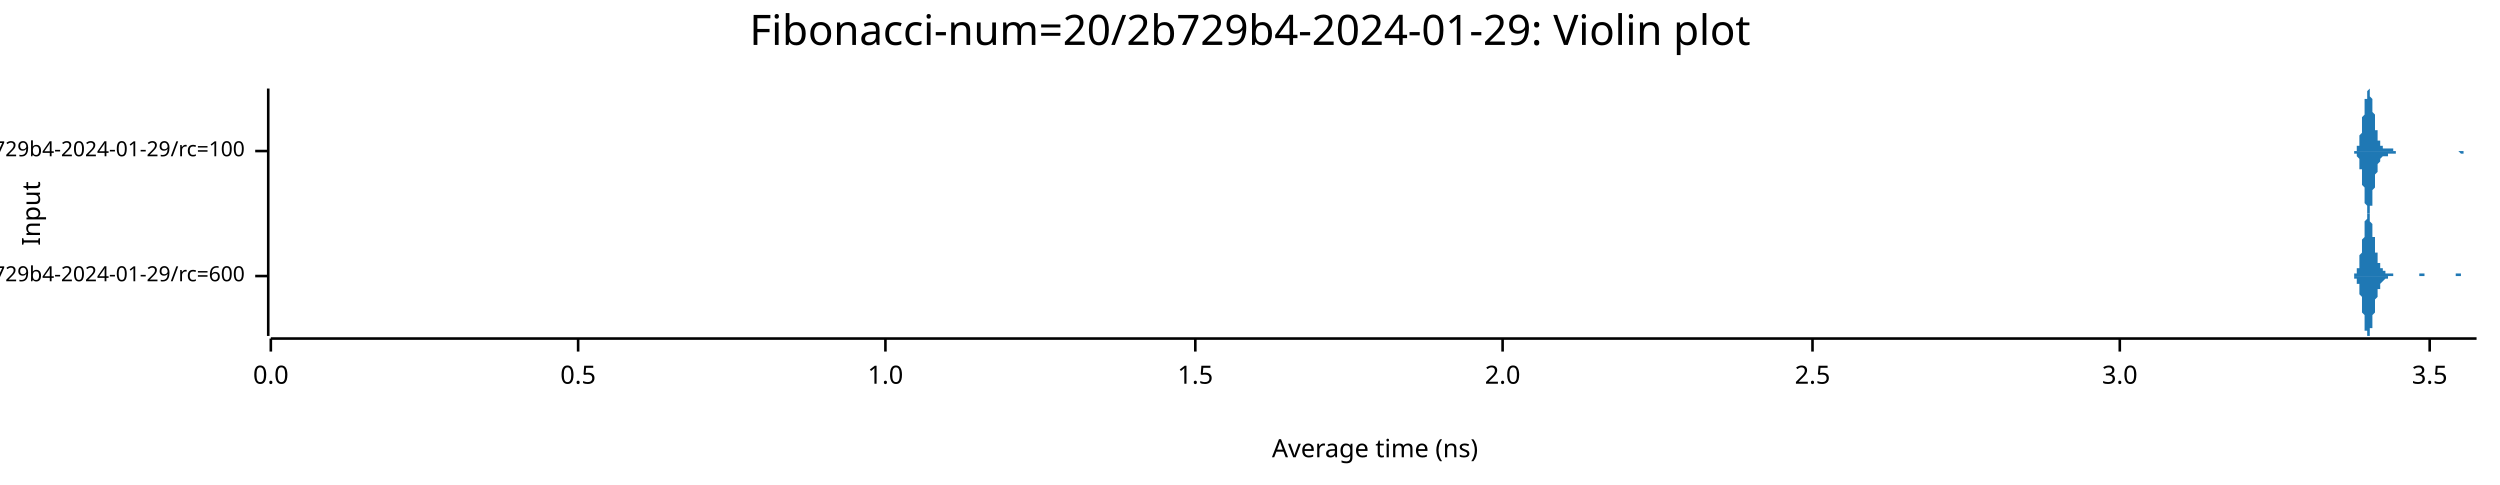
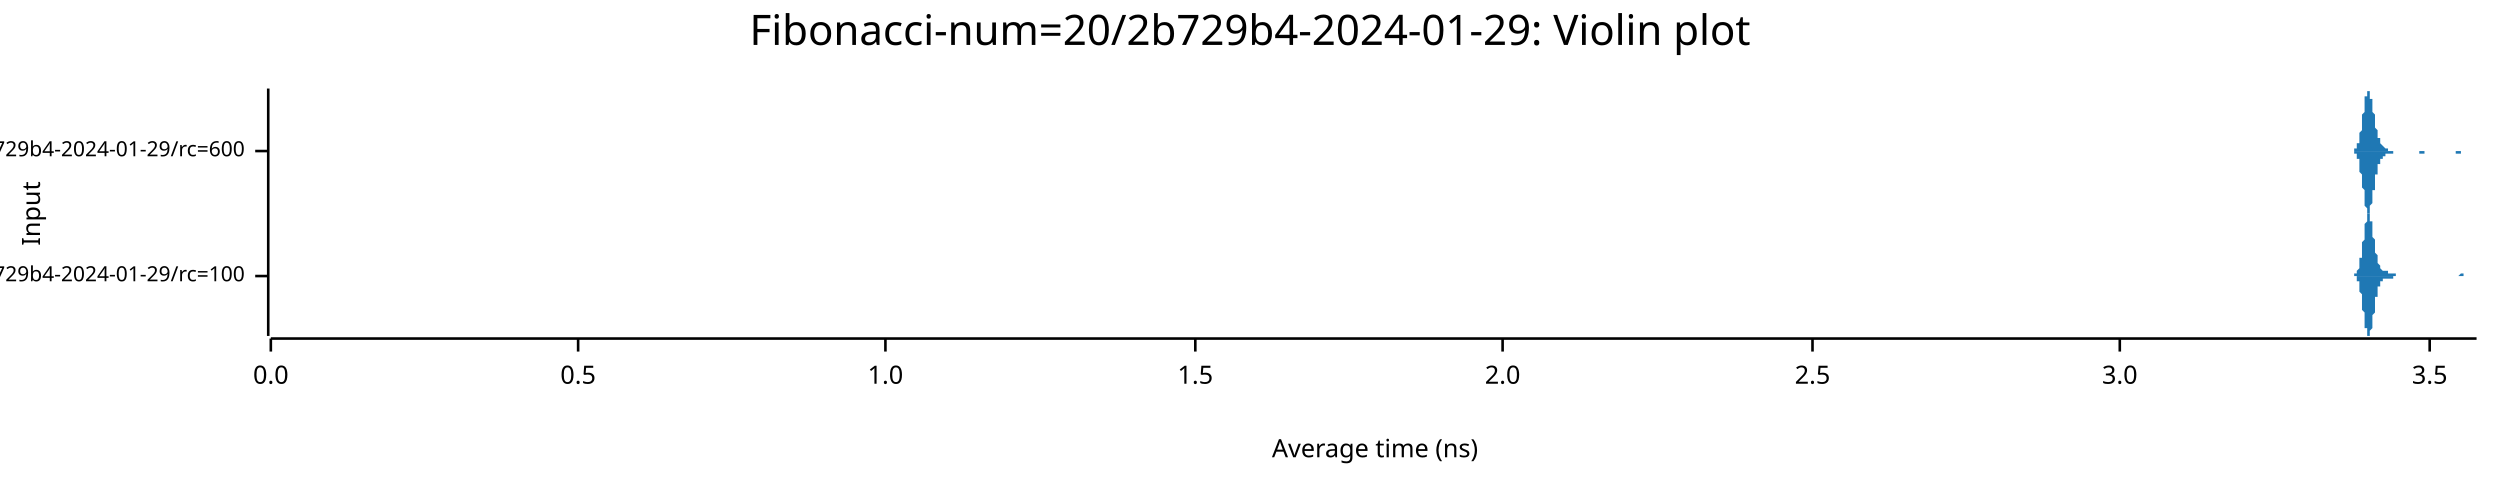
<svg xmlns="http://www.w3.org/2000/svg" width="960" height="186" viewBox="0 0 960 186">
  <text x="480" y="5" dy="0.76em" text-anchor="middle" font-family="sans-serif" font-size="16.129" opacity="1" fill="#000000">
Fibonacci-num=20/2b729b4-2024-01-29: Violin plot
</text>
  <text x="8" y="82" dy="0.76em" text-anchor="middle" font-family="sans-serif" font-size="9.677" opacity="1" fill="#000000" transform="rotate(270, 8, 82)">
Input
</text>
  <text x="528" y="178" dy="-0.5ex" text-anchor="middle" font-family="sans-serif" font-size="9.677" opacity="1" fill="#000000">
Average time (ns)
</text>
  <polyline fill="none" opacity="1" stroke="#000000" stroke-width="1" points="103,34 103,129 " />
  <text x="94" y="106" dy="0.5ex" text-anchor="end" font-family="sans-serif" font-size="8.065" opacity="1" fill="#000000">
- Fibonacci-num=20/2b729b4-2024-01-29/rc=600
+ Fibonacci-num=20/2b729b4-2024-01-29/rc=100
</text>
  <polyline fill="none" opacity="1" stroke="#000000" stroke-width="1" points="98,106 103,106 " />
  <text x="94" y="58" dy="0.5ex" text-anchor="end" font-family="sans-serif" font-size="8.065" opacity="1" fill="#000000">
- Fibonacci-num=20/2b729b4-2024-01-29/rc=100
+ Fibonacci-num=20/2b729b4-2024-01-29/rc=600
</text>
  <polyline fill="none" opacity="1" stroke="#000000" stroke-width="1" points="98,58 103,58 " />
  <polyline fill="none" opacity="1" stroke="#000000" stroke-width="1" points="104,130 951,130 " />
  <text x="104" y="140" dy="0.76em" text-anchor="middle" font-family="sans-serif" font-size="9.677" opacity="1" fill="#000000">
0.0
</text>
  <polyline fill="none" opacity="1" stroke="#000000" stroke-width="1" points="104,130 104,135 " />
  <text x="222" y="140" dy="0.76em" text-anchor="middle" font-family="sans-serif" font-size="9.677" opacity="1" fill="#000000">
0.5
</text>
  <polyline fill="none" opacity="1" stroke="#000000" stroke-width="1" points="222,130 222,135 " />
  <text x="340" y="140" dy="0.76em" text-anchor="middle" font-family="sans-serif" font-size="9.677" opacity="1" fill="#000000">
1.0
</text>
  <polyline fill="none" opacity="1" stroke="#000000" stroke-width="1" points="340,130 340,135 " />
  <text x="459" y="140" dy="0.76em" text-anchor="middle" font-family="sans-serif" font-size="9.677" opacity="1" fill="#000000">
1.5
</text>
  <polyline fill="none" opacity="1" stroke="#000000" stroke-width="1" points="459,130 459,135 " />
  <text x="577" y="140" dy="0.76em" text-anchor="middle" font-family="sans-serif" font-size="9.677" opacity="1" fill="#000000">
2.0
</text>
  <polyline fill="none" opacity="1" stroke="#000000" stroke-width="1" points="577,130 577,135 " />
  <text x="696" y="140" dy="0.76em" text-anchor="middle" font-family="sans-serif" font-size="9.677" opacity="1" fill="#000000">
2.5
</text>
  <polyline fill="none" opacity="1" stroke="#000000" stroke-width="1" points="696,130 696,135 " />
  <text x="814" y="140" dy="0.76em" text-anchor="middle" font-family="sans-serif" font-size="9.677" opacity="1" fill="#000000">
3.0
</text>
  <polyline fill="none" opacity="1" stroke="#000000" stroke-width="1" points="814,130 814,135 " />
  <text x="933" y="140" dy="0.76em" text-anchor="middle" font-family="sans-serif" font-size="9.677" opacity="1" fill="#000000">
3.5
</text>
  <polyline fill="none" opacity="1" stroke="#000000" stroke-width="1" points="933,130 933,135 " />
-   <polygon opacity="1" fill="#1F78B4" points="903,106 903,106 903,106 903,106 904,106 904,106 904,105 904,105 904,105 904,105 904,105 904,105 904,105 904,105 904,105 905,105 905,105 905,105 905,104 905,104 905,104 905,104 905,104 905,103 905,103 905,103 906,103 906,102 906,102 906,101 906,101 906,101 906,100 906,100 906,99 906,99 906,98 907,97 907,97 907,96 907,96 907,95 907,94 907,94 907,93 907,92 907,92 908,91 908,90 908,89 908,89 908,88 908,87 908,87 908,86 908,86 908,85 908,85 909,84 909,84 909,83 909,83 909,83 909,82 909,82 909,82 909,82 909,82 909,82 910,82 910,82 910,82 910,83 910,83 910,83 910,83 910,84 910,84 910,85 910,85 911,86 911,86 911,87 911,87 911,88 911,88 911,89 911,89 911,90 911,91 912,91 912,92 912,92 912,93 912,94 912,94 912,95 912,95 912,96 912,96 912,97 913,97 913,97 913,98 913,98 913,99 913,99 913,99 913,100 913,100 913,100 913,101 914,101 914,101 914,101 914,102 914,102 914,102 914,102 914,102 914,103 914,103 914,103 915,103 915,103 915,103 915,103 915,103 915,104 915,104 915,104 915,104 915,104 916,104 916,104 916,104 916,104 916,104 916,104 916,104 916,105 916,105 916,105 916,105 917,105 917,105 917,105 917,105 917,105 917,105 917,105 917,105 917,105 917,105 917,105 918,105 918,105 918,105 918,105 918,105 918,105 918,105 918,105 918,105 918,105 918,105 919,105 919,105 919,105 919,106 919,106 919,106 919,106 919,106 919,106 919,106 919,106 920,106 920,106 920,106 920,106 920,106 920,106 920,106 920,106 920,106 920,106 921,106 921,106 921,106 921,106 921,106 921,106 921,106 921,106 921,106 921,106 921,106 922,106 922,106 922,106 922,106 922,106 922,106 922,106 922,106 922,106 922,106 922,106 923,106 923,106 923,106 923,106 923,106 923,106 923,106 923,106 923,106 923,106 923,106 924,106 924,106 924,106 924,106 924,106 924,106 924,106 924,106 924,106 924,106 925,106 925,106 925,106 925,106 925,106 925,106 925,106 925,106 925,106 925,106 925,106 926,106 926,106 926,106 926,106 926,106 926,106 926,106 926,106 926,106 926,106 926,106 927,106 927,106 927,106 927,106 927,106 927,106 927,106 927,106 927,106 927,106 927,106 928,106 928,106 928,106 928,106 928,106 928,106 928,106 928,106 928,106 928,106 929,106 929,106 929,106 929,106 929,105 929,105 929,105 929,105 929,105 929,105 929,105 930,105 930,105 930,105 930,105 930,105 930,105 930,105 930,105 930,105 930,105 930,105 931,105 931,105 931,105 931,106 931,106 931,106 931,106 931,106 931,106 931,106 931,106 932,106 932,106 932,106 932,106 932,106 932,106 932,106 932,106 932,106 932,106 932,106 933,106 933,106 933,106 933,106 933,106 933,106 933,106 933,106 933,106 933,106 934,106 934,106 934,106 934,106 934,106 934,106 934,106 934,106 934,106 934,106 934,106 935,106 935,106 935,106 935,106 935,106 935,106 935,106 935,106 935,106 935,106 935,106 936,106 936,106 936,106 936,106 936,106 936,106 936,106 936,106 936,106 936,106 936,106 937,106 937,106 937,106 937,106 937,106 937,106 937,106 937,106 937,106 937,106 938,106 938,106 938,106 938,106 938,106 938,106 938,106 938,106 938,106 938,106 938,106 939,106 939,106 939,106 939,106 939,106 939,106 939,106 939,106 939,106 939,106 939,106 940,106 940,106 940,106 940,106 940,106 940,106 940,106 940,106 940,106 940,106 940,106 941,106 941,106 941,106 941,106 941,106 941,106 941,106 941,106 941,106 941,106 942,106 942,106 942,106 942,106 942,106 942,106 942,106 942,106 942,106 942,106 942,106 943,106 943,106 943,106 943,106 943,106 943,106 943,106 943,105 943,105 943,105 943,105 944,105 944,105 944,105 944,105 944,105 944,105 944,105 944,105 944,105 944,105 944,105 945,105 945,105 945,105 945,105 945,105 945,105 945,106 945,106 945,106 945,106 945,106 946,106 946,106 946,106 946,106 946,106 946,106 946,106 946,106 946,106 946,106 947,106 947,106 947,106 947,106 947,106 947,106 947,106 947,106 947,106 947,106 947,106 948,106 948,106 948,106 948,106 948,106 948,106 948,106 948,106 948,106 948,106 948,106 949,106 949,106 949,106 949,106 949,106 949,106 949,106 949,106 949,106 949,106 949,106 949,106 903,106 " />
-   <polygon opacity="1" fill="#1F78B4" points="903,106 903,106 903,106 903,106 904,106 904,106 904,106 904,106 904,106 904,106 904,106 904,106 904,106 904,106 904,107 905,107 905,107 905,107 905,107 905,107 905,107 905,108 905,108 905,108 905,108 905,109 906,109 906,109 906,110 906,110 906,110 906,111 906,111 906,112 906,112 906,113 906,113 907,114 907,115 907,115 907,116 907,117 907,117 907,118 907,119 907,119 907,120 908,121 908,121 908,122 908,123 908,123 908,124 908,125 908,125 908,126 908,126 908,127 909,127 909,128 909,128 909,128 909,129 909,129 909,129 909,129 909,129 909,129 909,129 910,129 910,129 910,129 910,129 910,129 910,128 910,128 910,128 910,127 910,127 910,126 911,126 911,125 911,125 911,124 911,124 911,123 911,123 911,122 911,121 911,121 912,120 912,120 912,119 912,119 912,118 912,117 912,117 912,116 912,116 912,115 912,115 913,114 913,114 913,114 913,113 913,113 913,112 913,112 913,112 913,111 913,111 913,111 914,111 914,110 914,110 914,110 914,110 914,109 914,109 914,109 914,109 914,109 914,109 915,108 915,108 915,108 915,108 915,108 915,108 915,108 915,108 915,108 915,108 916,107 916,107 916,107 916,107 916,107 916,107 916,107 916,107 916,107 916,107 916,107 917,107 917,107 917,107 917,107 917,107 917,107 917,107 917,106 917,106 917,106 917,106 918,106 918,106 918,106 918,106 918,106 918,106 918,106 918,106 918,106 918,106 918,106 919,106 919,106 919,106 919,106 919,106 919,106 919,106 919,106 919,106 919,106 919,106 920,106 920,106 920,106 920,106 920,106 920,106 920,106 920,106 920,106 920,106 921,106 921,106 921,106 921,106 921,106 921,106 921,106 921,106 921,106 921,106 921,106 922,106 922,106 922,106 922,106 922,106 922,106 922,106 922,106 922,106 922,106 922,106 923,106 923,106 923,106 923,106 923,106 923,106 923,106 923,106 923,106 923,106 923,106 924,106 924,106 924,106 924,106 924,106 924,106 924,106 924,106 924,106 924,106 925,106 925,106 925,106 925,106 925,106 925,106 925,106 925,106 925,106 925,106 925,106 926,106 926,106 926,106 926,106 926,106 926,106 926,106 926,106 926,106 926,106 926,106 927,106 927,106 927,106 927,106 927,106 927,106 927,106 927,106 927,106 927,106 927,106 928,106 928,106 928,106 928,106 928,106 928,106 928,106 928,106 928,106 928,106 929,106 929,106 929,106 929,106 929,106 929,106 929,106 929,106 929,106 929,106 929,106 930,106 930,106 930,106 930,106 930,106 930,106 930,106 930,106 930,106 930,106 930,106 931,106 931,106 931,106 931,106 931,106 931,106 931,106 931,106 931,106 931,106 931,106 932,106 932,106 932,106 932,106 932,106 932,106 932,106 932,106 932,106 932,106 932,106 933,106 933,106 933,106 933,106 933,106 933,106 933,106 933,106 933,106 933,106 934,106 934,106 934,106 934,106 934,106 934,106 934,106 934,106 934,106 934,106 934,106 935,106 935,106 935,106 935,106 935,106 935,106 935,106 935,106 935,106 935,106 935,106 936,106 936,106 936,106 936,106 936,106 936,106 936,106 936,106 936,106 936,106 936,106 937,106 937,106 937,106 937,106 937,106 937,106 937,106 937,106 937,106 937,106 938,106 938,106 938,106 938,106 938,106 938,106 938,106 938,106 938,106 938,106 938,106 939,106 939,106 939,106 939,106 939,106 939,106 939,106 939,106 939,106 939,106 939,106 940,106 940,106 940,106 940,106 940,106 940,106 940,106 940,106 940,106 940,106 940,106 941,106 941,106 941,106 941,106 941,106 941,106 941,106 941,106 941,106 941,106 942,106 942,106 942,106 942,106 942,106 942,106 942,106 942,106 942,106 942,106 942,106 943,106 943,106 943,106 943,106 943,106 943,106 943,106 943,106 943,106 943,106 943,106 944,106 944,106 944,106 944,106 944,106 944,106 944,106 944,106 944,106 944,106 944,106 945,106 945,106 945,106 945,106 945,106 945,106 945,106 945,106 945,106 945,106 945,106 946,106 946,106 946,106 946,106 946,106 946,106 946,106 946,106 946,106 946,106 947,106 947,106 947,106 947,106 947,106 947,106 947,106 947,106 947,106 947,106 947,106 948,106 948,106 948,106 948,106 948,106 948,106 948,106 948,106 948,106 948,106 948,106 949,106 949,106 949,106 949,106 949,106 949,106 949,106 949,106 949,106 949,106 949,106 949,106 903,106 " />
-   <polygon opacity="1" fill="#1F78B4" points="902,58 902,58 902,58 902,58 902,58 902,58 903,58 903,58 903,58 903,58 903,58 903,58 903,58 903,58 903,58 903,58 903,58 904,58 904,58 904,58 904,58 904,58 904,58 904,58 904,58 904,58 904,58 905,58 905,57 905,57 905,57 905,57 905,57 905,57 905,57 905,56 905,56 906,56 906,56 906,55 906,55 906,55 906,54 906,54 906,53 906,53 906,52 906,52 907,51 907,51 907,50 907,49 907,49 907,48 907,47 907,47 907,46 907,45 908,44 908,44 908,43 908,42 908,41 908,41 908,40 908,39 908,39 908,38 909,38 909,37 909,36 909,36 909,36 909,35 909,35 909,35 909,35 909,35 910,34 910,35 910,35 910,35 910,35 910,35 910,35 910,36 910,36 910,37 910,37 911,38 911,38 911,39 911,39 911,40 911,41 911,41 911,42 911,43 911,43 912,44 912,45 912,45 912,46 912,47 912,47 912,48 912,49 912,49 912,50 913,50 913,51 913,51 913,52 913,52 913,52 913,53 913,53 913,54 913,54 914,54 914,54 914,55 914,55 914,55 914,55 914,55 914,56 914,56 914,56 914,56 915,56 915,56 915,56 915,56 915,56 915,56 915,57 915,57 915,57 915,57 916,57 916,57 916,57 916,57 916,57 916,57 916,57 916,57 916,57 916,57 917,57 917,57 917,57 917,57 917,57 917,57 917,57 917,57 917,57 917,57 918,57 918,57 918,57 918,57 918,57 918,57 918,57 918,57 918,57 918,57 918,57 919,57 919,58 919,58 919,58 919,58 919,58 919,58 919,58 919,58 919,58 920,58 920,58 920,58 920,58 920,58 920,58 920,58 920,58 920,58 920,58 921,58 921,58 921,58 921,58 921,58 921,58 921,58 921,58 921,58 921,58 921,58 922,58 922,58 922,58 922,58 922,58 922,58 922,58 922,58 922,58 922,58 923,58 923,58 923,58 923,58 923,58 923,58 923,58 923,58 923,58 923,58 924,58 924,58 924,58 924,58 924,58 924,58 924,58 924,58 924,58 924,58 925,58 925,58 925,58 925,58 925,58 925,58 925,58 925,58 925,58 925,58 925,58 926,58 926,58 926,58 926,58 926,58 926,58 926,58 926,58 926,58 926,58 927,58 927,58 927,58 927,58 927,58 927,58 927,58 927,58 927,58 927,58 928,58 928,58 928,58 928,58 928,58 928,58 928,58 928,58 928,58 928,58 929,58 929,58 929,58 929,58 929,58 929,58 929,58 929,58 929,58 929,58 929,58 930,58 930,58 930,58 930,58 930,58 930,58 930,58 930,58 930,58 930,58 931,58 931,58 931,58 931,58 931,58 931,58 931,58 931,58 931,58 931,58 932,58 932,58 932,58 932,58 932,58 932,58 932,58 932,58 932,58 932,58 932,58 933,58 933,58 933,58 933,58 933,58 933,58 933,58 933,58 933,58 933,58 934,58 934,58 934,58 934,58 934,58 934,58 934,58 934,58 934,58 934,58 935,58 935,58 935,58 935,58 935,58 935,58 935,58 935,58 935,58 935,58 936,58 936,58 936,58 936,58 936,58 936,58 936,58 936,58 936,58 936,58 936,58 937,58 937,58 937,58 937,58 937,58 937,58 937,58 937,58 937,58 937,58 938,58 938,58 938,58 938,58 938,58 938,58 938,58 938,58 938,58 938,58 939,58 939,58 939,58 939,58 939,58 939,58 939,58 939,58 939,58 939,58 940,58 940,58 940,58 940,58 940,58 940,58 940,58 940,58 940,58 940,58 940,58 941,58 941,58 941,58 941,58 941,58 941,58 941,58 941,58 941,58 941,58 942,58 942,58 942,58 942,58 942,58 942,58 942,58 942,58 942,58 942,58 943,58 943,58 943,58 943,58 943,58 943,58 943,58 943,58 943,58 943,58 943,58 944,58 944,58 944,58 944,58 944,58 944,58 944,58 944,58 944,58 944,58 945,58 945,58 945,58 945,58 945,58 945,58 945,58 945,58 945,58 945,58 946,58 946,58 946,58 946,58 946,58 946,58 946,58 946,58 946,58 946,58 947,58 947,58 947,58 947,58 947,58 947,58 947,58 947,58 947,58 947,58 947,58 948,58 948,58 948,58 948,58 948,58 948,58 948,58 948,58 948,58 948,58 949,58 949,58 949,58 949,58 949,58 949,58 949,58 949,58 949,58 949,58 950,58 950,58 950,58 950,58 950,58 950,58 950,58 950,58 950,58 950,58 951,58 951,58 902,58 " />
-   <polygon opacity="1" fill="#1F78B4" points="902,58 902,58 902,58 902,58 902,58 902,58 903,58 903,58 903,58 903,58 903,58 903,58 903,58 903,58 903,58 903,58 903,58 904,58 904,58 904,58 904,58 904,59 904,59 904,59 904,59 904,59 904,59 905,59 905,59 905,59 905,59 905,59 905,60 905,60 905,60 905,60 905,60 906,61 906,61 906,61 906,62 906,62 906,62 906,63 906,63 906,64 906,64 906,65 907,65 907,66 907,66 907,67 907,68 907,68 907,69 907,70 907,71 907,71 908,72 908,73 908,74 908,74 908,75 908,76 908,76 908,77 908,78 908,78 909,79 909,80 909,80 909,80 909,81 909,81 909,81 909,82 909,82 909,82 910,82 910,82 910,82 910,82 910,82 910,81 910,81 910,81 910,80 910,80 910,79 911,79 911,78 911,78 911,77 911,76 911,76 911,75 911,75 911,74 911,73 912,72 912,72 912,71 912,70 912,70 912,69 912,69 912,68 912,67 912,67 913,66 913,66 913,65 913,65 913,64 913,64 913,64 913,63 913,63 913,63 914,62 914,62 914,62 914,62 914,61 914,61 914,61 914,61 914,61 914,61 914,61 915,60 915,60 915,60 915,60 915,60 915,60 915,60 915,60 915,60 915,60 916,60 916,60 916,60 916,60 916,60 916,60 916,60 916,60 916,60 916,60 917,60 917,60 917,60 917,60 917,59 917,59 917,59 917,59 917,59 917,59 918,59 918,59 918,59 918,59 918,59 918,59 918,59 918,59 918,59 918,59 918,59 919,59 919,59 919,59 919,59 919,59 919,59 919,59 919,59 919,59 919,59 920,59 920,59 920,59 920,59 920,59 920,59 920,59 920,59 920,59 920,58 921,58 921,58 921,58 921,58 921,58 921,58 921,58 921,58 921,58 921,58 921,58 922,58 922,58 922,58 922,58 922,58 922,58 922,58 922,58 922,58 922,58 923,58 923,58 923,58 923,58 923,58 923,58 923,58 923,58 923,58 923,58 924,58 924,58 924,58 924,58 924,58 924,58 924,58 924,58 924,58 924,58 925,58 925,58 925,58 925,58 925,58 925,58 925,58 925,58 925,58 925,58 925,58 926,58 926,58 926,58 926,58 926,58 926,58 926,58 926,58 926,58 926,58 927,58 927,58 927,58 927,58 927,58 927,58 927,58 927,58 927,58 927,58 928,58 928,58 928,58 928,58 928,58 928,58 928,58 928,58 928,58 928,58 929,58 929,58 929,58 929,58 929,58 929,58 929,58 929,58 929,58 929,58 929,58 930,58 930,58 930,58 930,58 930,58 930,58 930,58 930,58 930,58 930,58 931,58 931,58 931,58 931,58 931,58 931,58 931,58 931,58 931,58 931,58 932,58 932,58 932,58 932,58 932,58 932,58 932,58 932,58 932,58 932,58 932,58 933,58 933,58 933,58 933,58 933,58 933,58 933,58 933,58 933,58 933,58 934,58 934,58 934,58 934,58 934,58 934,58 934,58 934,58 934,58 934,58 935,58 935,58 935,58 935,58 935,58 935,58 935,58 935,58 935,58 935,58 936,58 936,58 936,58 936,58 936,58 936,58 936,58 936,58 936,58 936,58 936,58 937,58 937,58 937,58 937,58 937,58 937,58 937,58 937,58 937,58 937,58 938,58 938,58 938,58 938,58 938,58 938,58 938,58 938,58 938,58 938,58 939,58 939,58 939,58 939,58 939,58 939,58 939,58 939,58 939,58 939,58 940,58 940,58 940,58 940,58 940,58 940,58 940,58 940,58 940,58 940,58 940,58 941,58 941,58 941,58 941,58 941,58 941,58 941,58 941,58 941,58 941,58 942,58 942,58 942,58 942,58 942,58 942,58 942,58 942,58 942,58 942,58 943,58 943,58 943,58 943,58 943,58 943,58 943,58 943,58 943,58 943,58 943,58 944,58 944,58 944,58 944,58 944,58 944,58 944,58 944,58 944,58 944,58 945,59 945,59 945,59 945,59 945,59 945,59 945,59 945,59 945,59 945,59 946,59 946,59 946,59 946,59 946,59 946,59 946,59 946,59 946,59 946,58 947,58 947,58 947,58 947,58 947,58 947,58 947,58 947,58 947,58 947,58 947,58 948,58 948,58 948,58 948,58 948,58 948,58 948,58 948,58 948,58 948,58 949,58 949,58 949,58 949,58 949,58 949,58 949,58 949,58 949,58 949,58 950,58 950,58 950,58 950,58 950,58 950,58 950,58 950,58 950,58 950,58 951,58 951,58 902,58 " />
+   <polygon opacity="1" fill="#1F78B4" points="902,106 902,106 902,106 902,106 902,106 902,106 903,106 903,106 903,106 903,106 903,106 903,106 903,106 903,106 903,106 903,106 903,106 904,106 904,106 904,106 904,106 904,105 904,105 904,105 904,105 904,105 904,105 905,105 905,105 905,105 905,105 905,105 905,104 905,104 905,104 905,104 905,104 906,103 906,103 906,103 906,102 906,102 906,102 906,101 906,101 906,100 906,100 906,99 907,99 907,98 907,98 907,97 907,96 907,96 907,95 907,94 907,93 907,93 908,92 908,91 908,90 908,90 908,89 908,88 908,88 908,87 908,86 908,86 909,85 909,84 909,84 909,84 909,83 909,83 909,83 909,82 909,82 909,82 910,82 910,82 910,82 910,82 910,82 910,83 910,83 910,83 910,84 910,84 910,85 911,85 911,86 911,86 911,87 911,88 911,88 911,89 911,89 911,90 911,91 912,92 912,92 912,93 912,94 912,94 912,95 912,95 912,96 912,97 912,97 913,98 913,98 913,99 913,99 913,100 913,100 913,100 913,101 913,101 913,101 914,102 914,102 914,102 914,102 914,103 914,103 914,103 914,103 914,103 914,103 914,103 915,104 915,104 915,104 915,104 915,104 915,104 915,104 915,104 915,104 915,104 916,104 916,104 916,104 916,104 916,104 916,104 916,104 916,104 916,104 916,104 917,104 917,104 917,104 917,104 917,105 917,105 917,105 917,105 917,105 917,105 918,105 918,105 918,105 918,105 918,105 918,105 918,105 918,105 918,105 918,105 918,105 919,105 919,105 919,105 919,105 919,105 919,105 919,105 919,105 919,105 919,105 920,105 920,105 920,105 920,105 920,105 920,105 920,105 920,105 920,105 920,106 921,106 921,106 921,106 921,106 921,106 921,106 921,106 921,106 921,106 921,106 921,106 922,106 922,106 922,106 922,106 922,106 922,106 922,106 922,106 922,106 922,106 923,106 923,106 923,106 923,106 923,106 923,106 923,106 923,106 923,106 923,106 924,106 924,106 924,106 924,106 924,106 924,106 924,106 924,106 924,106 924,106 925,106 925,106 925,106 925,106 925,106 925,106 925,106 925,106 925,106 925,106 925,106 926,106 926,106 926,106 926,106 926,106 926,106 926,106 926,106 926,106 926,106 927,106 927,106 927,106 927,106 927,106 927,106 927,106 927,106 927,106 927,106 928,106 928,106 928,106 928,106 928,106 928,106 928,106 928,106 928,106 928,106 929,106 929,106 929,106 929,106 929,106 929,106 929,106 929,106 929,106 929,106 929,106 930,106 930,106 930,106 930,106 930,106 930,106 930,106 930,106 930,106 930,106 931,106 931,106 931,106 931,106 931,106 931,106 931,106 931,106 931,106 931,106 932,106 932,106 932,106 932,106 932,106 932,106 932,106 932,106 932,106 932,106 932,106 933,106 933,106 933,106 933,106 933,106 933,106 933,106 933,106 933,106 933,106 934,106 934,106 934,106 934,106 934,106 934,106 934,106 934,106 934,106 934,106 935,106 935,106 935,106 935,106 935,106 935,106 935,106 935,106 935,106 935,106 936,106 936,106 936,106 936,106 936,106 936,106 936,106 936,106 936,106 936,106 936,106 937,106 937,106 937,106 937,106 937,106 937,106 937,106 937,106 937,106 937,106 938,106 938,106 938,106 938,106 938,106 938,106 938,106 938,106 938,106 938,106 939,106 939,106 939,106 939,106 939,106 939,106 939,106 939,106 939,106 939,106 940,106 940,106 940,106 940,106 940,106 940,106 940,106 940,106 940,106 940,106 940,106 941,106 941,106 941,106 941,106 941,106 941,106 941,106 941,106 941,106 941,106 942,106 942,106 942,106 942,106 942,106 942,106 942,106 942,106 942,106 942,106 943,106 943,106 943,106 943,106 943,106 943,106 943,106 943,106 943,106 943,106 943,106 944,106 944,106 944,106 944,106 944,106 944,106 944,106 944,106 944,106 944,106 945,105 945,105 945,105 945,105 945,105 945,105 945,105 945,105 945,105 945,105 946,105 946,105 946,105 946,105 946,105 946,105 946,105 946,105 946,105 946,106 947,106 947,106 947,106 947,106 947,106 947,106 947,106 947,106 947,106 947,106 947,106 948,106 948,106 948,106 948,106 948,106 948,106 948,106 948,106 948,106 948,106 949,106 949,106 949,106 949,106 949,106 949,106 949,106 949,106 949,106 949,106 950,106 950,106 950,106 950,106 950,106 950,106 950,106 950,106 950,106 950,106 951,106 951,106 902,106 " />
+   <polygon opacity="1" fill="#1F78B4" points="902,106 902,106 902,106 902,106 902,106 902,106 903,106 903,106 903,106 903,106 903,106 903,106 903,106 903,106 903,106 903,106 903,106 904,106 904,106 904,106 904,106 904,106 904,106 904,106 904,106 904,106 904,106 905,106 905,107 905,107 905,107 905,107 905,107 905,107 905,107 905,108 905,108 906,108 906,108 906,109 906,109 906,109 906,110 906,110 906,111 906,111 906,112 906,112 907,113 907,113 907,114 907,115 907,115 907,116 907,117 907,117 907,118 907,119 908,120 908,120 908,121 908,122 908,123 908,123 908,124 908,125 908,125 908,126 909,126 909,127 909,128 909,128 909,128 909,129 909,129 909,129 909,129 909,129 910,129 910,129 910,129 910,129 910,129 910,129 910,129 910,128 910,128 910,127 910,127 911,126 911,126 911,125 911,125 911,124 911,123 911,123 911,122 911,121 911,121 912,120 912,119 912,119 912,118 912,117 912,117 912,116 912,115 912,115 912,114 913,114 913,113 913,113 913,112 913,112 913,112 913,111 913,111 913,110 913,110 914,110 914,110 914,109 914,109 914,109 914,109 914,109 914,108 914,108 914,108 914,108 915,108 915,108 915,108 915,108 915,108 915,108 915,107 915,107 915,107 915,107 916,107 916,107 916,107 916,107 916,107 916,107 916,107 916,107 916,107 916,107 917,107 917,107 917,107 917,107 917,107 917,107 917,107 917,107 917,107 917,107 918,107 918,107 918,107 918,107 918,107 918,107 918,107 918,107 918,107 918,107 918,107 919,107 919,106 919,106 919,106 919,106 919,106 919,106 919,106 919,106 919,106 920,106 920,106 920,106 920,106 920,106 920,106 920,106 920,106 920,106 920,106 921,106 921,106 921,106 921,106 921,106 921,106 921,106 921,106 921,106 921,106 921,106 922,106 922,106 922,106 922,106 922,106 922,106 922,106 922,106 922,106 922,106 923,106 923,106 923,106 923,106 923,106 923,106 923,106 923,106 923,106 923,106 924,106 924,106 924,106 924,106 924,106 924,106 924,106 924,106 924,106 924,106 925,106 925,106 925,106 925,106 925,106 925,106 925,106 925,106 925,106 925,106 925,106 926,106 926,106 926,106 926,106 926,106 926,106 926,106 926,106 926,106 926,106 927,106 927,106 927,106 927,106 927,106 927,106 927,106 927,106 927,106 927,106 928,106 928,106 928,106 928,106 928,106 928,106 928,106 928,106 928,106 928,106 929,106 929,106 929,106 929,106 929,106 929,106 929,106 929,106 929,106 929,106 929,106 930,106 930,106 930,106 930,106 930,106 930,106 930,106 930,106 930,106 930,106 931,106 931,106 931,106 931,106 931,106 931,106 931,106 931,106 931,106 931,106 932,106 932,106 932,106 932,106 932,106 932,106 932,106 932,106 932,106 932,106 932,106 933,106 933,106 933,106 933,106 933,106 933,106 933,106 933,106 933,106 933,106 934,106 934,106 934,106 934,106 934,106 934,106 934,106 934,106 934,106 934,106 935,106 935,106 935,106 935,106 935,106 935,106 935,106 935,106 935,106 935,106 936,106 936,106 936,106 936,106 936,106 936,106 936,106 936,106 936,106 936,106 936,106 937,106 937,106 937,106 937,106 937,106 937,106 937,106 937,106 937,106 937,106 938,106 938,106 938,106 938,106 938,106 938,106 938,106 938,106 938,106 938,106 939,106 939,106 939,106 939,106 939,106 939,106 939,106 939,106 939,106 939,106 940,106 940,106 940,106 940,106 940,106 940,106 940,106 940,106 940,106 940,106 940,106 941,106 941,106 941,106 941,106 941,106 941,106 941,106 941,106 941,106 941,106 942,106 942,106 942,106 942,106 942,106 942,106 942,106 942,106 942,106 942,106 943,106 943,106 943,106 943,106 943,106 943,106 943,106 943,106 943,106 943,106 943,106 944,106 944,106 944,106 944,106 944,106 944,106 944,106 944,106 944,106 944,106 945,106 945,106 945,106 945,106 945,106 945,106 945,106 945,106 945,106 945,106 946,106 946,106 946,106 946,106 946,106 946,106 946,106 946,106 946,106 946,106 947,106 947,106 947,106 947,106 947,106 947,106 947,106 947,106 947,106 947,106 947,106 948,106 948,106 948,106 948,106 948,106 948,106 948,106 948,106 948,106 948,106 949,106 949,106 949,106 949,106 949,106 949,106 949,106 949,106 949,106 949,106 950,106 950,106 950,106 950,106 950,106 950,106 950,106 950,106 950,106 950,106 951,106 951,106 902,106 " />
+   <polygon opacity="1" fill="#1F78B4" points="903,58 903,58 903,58 903,58 904,58 904,58 904,58 904,58 904,58 904,58 904,58 904,58 904,58 904,58 904,57 905,57 905,57 905,57 905,57 905,57 905,57 905,56 905,56 905,56 905,56 905,55 906,55 906,55 906,54 906,54 906,54 906,53 906,53 906,52 906,52 906,51 906,51 907,50 907,49 907,49 907,48 907,47 907,47 907,46 907,45 907,45 907,44 908,43 908,43 908,42 908,41 908,41 908,40 908,39 908,39 908,38 908,38 908,37 909,37 909,36 909,36 909,36 909,35 909,35 909,35 909,35 909,35 909,34 909,35 910,35 910,35 910,35 910,35 910,35 910,36 910,36 910,36 910,37 910,37 910,38 911,38 911,39 911,39 911,40 911,40 911,41 911,41 911,42 911,43 911,43 912,44 912,44 912,45 912,45 912,46 912,47 912,47 912,48 912,48 912,49 912,49 913,50 913,50 913,50 913,51 913,51 913,52 913,52 913,52 913,53 913,53 913,53 914,53 914,54 914,54 914,54 914,54 914,55 914,55 914,55 914,55 914,55 914,55 915,56 915,56 915,56 915,56 915,56 915,56 915,56 915,56 915,56 915,56 916,57 916,57 916,57 916,57 916,57 916,57 916,57 916,57 916,57 916,57 916,57 917,57 917,57 917,57 917,57 917,57 917,57 917,57 917,58 917,58 917,58 917,58 918,58 918,58 918,58 918,58 918,58 918,58 918,58 918,58 918,58 918,58 918,58 919,58 919,58 919,58 919,58 919,58 919,58 919,58 919,58 919,58 919,58 919,58 920,58 920,58 920,58 920,58 920,58 920,58 920,58 920,58 920,58 920,58 921,58 921,58 921,58 921,58 921,58 921,58 921,58 921,58 921,58 921,58 921,58 922,58 922,58 922,58 922,58 922,58 922,58 922,58 922,58 922,58 922,58 922,58 923,58 923,58 923,58 923,58 923,58 923,58 923,58 923,58 923,58 923,58 923,58 924,58 924,58 924,58 924,58 924,58 924,58 924,58 924,58 924,58 924,58 925,58 925,58 925,58 925,58 925,58 925,58 925,58 925,58 925,58 925,58 925,58 926,58 926,58 926,58 926,58 926,58 926,58 926,58 926,58 926,58 926,58 926,58 927,58 927,58 927,58 927,58 927,58 927,58 927,58 927,58 927,58 927,58 927,58 928,58 928,58 928,58 928,58 928,58 928,58 928,58 928,58 928,58 928,58 929,58 929,58 929,58 929,58 929,58 929,58 929,58 929,58 929,58 929,58 929,58 930,58 930,58 930,58 930,58 930,58 930,58 930,58 930,58 930,58 930,58 930,58 931,58 931,58 931,58 931,58 931,58 931,58 931,58 931,58 931,58 931,58 931,58 932,58 932,58 932,58 932,58 932,58 932,58 932,58 932,58 932,58 932,58 932,58 933,58 933,58 933,58 933,58 933,58 933,58 933,58 933,58 933,58 933,58 934,58 934,58 934,58 934,58 934,58 934,58 934,58 934,58 934,58 934,58 934,58 935,58 935,58 935,58 935,58 935,58 935,58 935,58 935,58 935,58 935,58 935,58 936,58 936,58 936,58 936,58 936,58 936,58 936,58 936,58 936,58 936,58 936,58 937,58 937,58 937,58 937,58 937,58 937,58 937,58 937,58 937,58 937,58 938,58 938,58 938,58 938,58 938,58 938,58 938,58 938,58 938,58 938,58 938,58 939,58 939,58 939,58 939,58 939,58 939,58 939,58 939,58 939,58 939,58 939,58 940,58 940,58 940,58 940,58 940,58 940,58 940,58 940,58 940,58 940,58 940,58 941,58 941,58 941,58 941,58 941,58 941,58 941,58 941,58 941,58 941,58 942,58 942,58 942,58 942,58 942,58 942,58 942,58 942,58 942,58 942,58 942,58 943,58 943,58 943,58 943,58 943,58 943,58 943,58 943,58 943,58 943,58 943,58 944,58 944,58 944,58 944,58 944,58 944,58 944,58 944,58 944,58 944,58 944,58 945,58 945,58 945,58 945,58 945,58 945,58 945,58 945,58 945,58 945,58 945,58 946,58 946,58 946,58 946,58 946,58 946,58 946,58 946,58 946,58 946,58 947,58 947,58 947,58 947,58 947,58 947,58 947,58 947,58 947,58 947,58 947,58 948,58 948,58 948,58 948,58 948,58 948,58 948,58 948,58 948,58 948,58 948,58 949,58 949,58 949,58 949,58 949,58 949,58 949,58 949,58 949,58 949,58 949,58 949,58 903,58 " />
+   <polygon opacity="1" fill="#1F78B4" points="903,58 903,58 903,58 903,58 904,58 904,58 904,59 904,59 904,59 904,59 904,59 904,59 904,59 904,59 904,59 905,59 905,59 905,59 905,60 905,60 905,60 905,60 905,60 905,61 905,61 905,61 906,61 906,62 906,62 906,63 906,63 906,63 906,64 906,64 906,65 906,65 906,66 907,67 907,67 907,68 907,68 907,69 907,70 907,70 907,71 907,72 907,72 908,73 908,74 908,75 908,75 908,76 908,77 908,77 908,78 908,78 908,79 908,79 909,80 909,80 909,81 909,81 909,81 909,82 909,82 909,82 909,82 909,82 909,82 910,82 910,82 910,82 910,81 910,81 910,81 910,81 910,80 910,80 910,79 910,79 911,78 911,78 911,77 911,77 911,76 911,76 911,75 911,75 911,74 911,73 912,73 912,72 912,72 912,71 912,70 912,70 912,69 912,69 912,68 912,68 912,67 913,67 913,67 913,66 913,66 913,65 913,65 913,65 913,64 913,64 913,64 913,63 914,63 914,63 914,63 914,62 914,62 914,62 914,62 914,62 914,61 914,61 914,61 915,61 915,61 915,61 915,61 915,60 915,60 915,60 915,60 915,60 915,60 916,60 916,60 916,60 916,60 916,60 916,60 916,60 916,59 916,59 916,59 916,59 917,59 917,59 917,59 917,59 917,59 917,59 917,59 917,59 917,59 917,59 917,59 918,59 918,59 918,59 918,59 918,59 918,59 918,59 918,59 918,59 918,59 918,59 919,59 919,59 919,59 919,58 919,58 919,58 919,58 919,58 919,58 919,58 919,58 920,58 920,58 920,58 920,58 920,58 920,58 920,58 920,58 920,58 920,58 921,58 921,58 921,58 921,58 921,58 921,58 921,58 921,58 921,58 921,58 921,58 922,58 922,58 922,58 922,58 922,58 922,58 922,58 922,58 922,58 922,58 922,58 923,58 923,58 923,58 923,58 923,58 923,58 923,58 923,58 923,58 923,58 923,58 924,58 924,58 924,58 924,58 924,58 924,58 924,58 924,58 924,58 924,58 925,58 925,58 925,58 925,58 925,58 925,58 925,58 925,58 925,58 925,58 925,58 926,58 926,58 926,58 926,58 926,58 926,58 926,58 926,58 926,58 926,58 926,58 927,58 927,58 927,58 927,58 927,58 927,58 927,58 927,58 927,58 927,58 927,58 928,58 928,58 928,58 928,58 928,58 928,58 928,58 928,58 928,58 928,58 929,58 929,58 929,58 929,58 929,58 929,59 929,59 929,59 929,59 929,59 929,59 930,59 930,59 930,59 930,59 930,59 930,59 930,59 930,59 930,59 930,59 930,59 931,59 931,59 931,59 931,58 931,58 931,58 931,58 931,58 931,58 931,58 931,58 932,58 932,58 932,58 932,58 932,58 932,58 932,58 932,58 932,58 932,58 932,58 933,58 933,58 933,58 933,58 933,58 933,58 933,58 933,58 933,58 933,58 934,58 934,58 934,58 934,58 934,58 934,58 934,58 934,58 934,58 934,58 934,58 935,58 935,58 935,58 935,58 935,58 935,58 935,58 935,58 935,58 935,58 935,58 936,58 936,58 936,58 936,58 936,58 936,58 936,58 936,58 936,58 936,58 936,58 937,58 937,58 937,58 937,58 937,58 937,58 937,58 937,58 937,58 937,58 938,58 938,58 938,58 938,58 938,58 938,58 938,58 938,58 938,58 938,58 938,58 939,58 939,58 939,58 939,58 939,58 939,58 939,58 939,58 939,58 939,58 939,58 940,58 940,58 940,58 940,58 940,58 940,58 940,58 940,58 940,58 940,58 940,58 941,58 941,58 941,58 941,58 941,58 941,58 941,58 941,58 941,58 941,58 942,58 942,58 942,58 942,58 942,58 942,58 942,58 942,58 942,58 942,58 942,58 943,58 943,58 943,58 943,58 943,58 943,58 943,58 943,59 943,59 943,59 943,59 944,59 944,59 944,59 944,59 944,59 944,59 944,59 944,59 944,59 944,59 944,59 945,59 945,59 945,59 945,59 945,59 945,59 945,58 945,58 945,58 945,58 945,58 946,58 946,58 946,58 946,58 946,58 946,58 946,58 946,58 946,58 946,58 947,58 947,58 947,58 947,58 947,58 947,58 947,58 947,58 947,58 947,58 947,58 948,58 948,58 948,58 948,58 948,58 948,58 948,58 948,58 948,58 948,58 948,58 949,58 949,58 949,58 949,58 949,58 949,58 949,58 949,58 949,58 949,58 949,58 949,58 903,58 " />
</svg>
